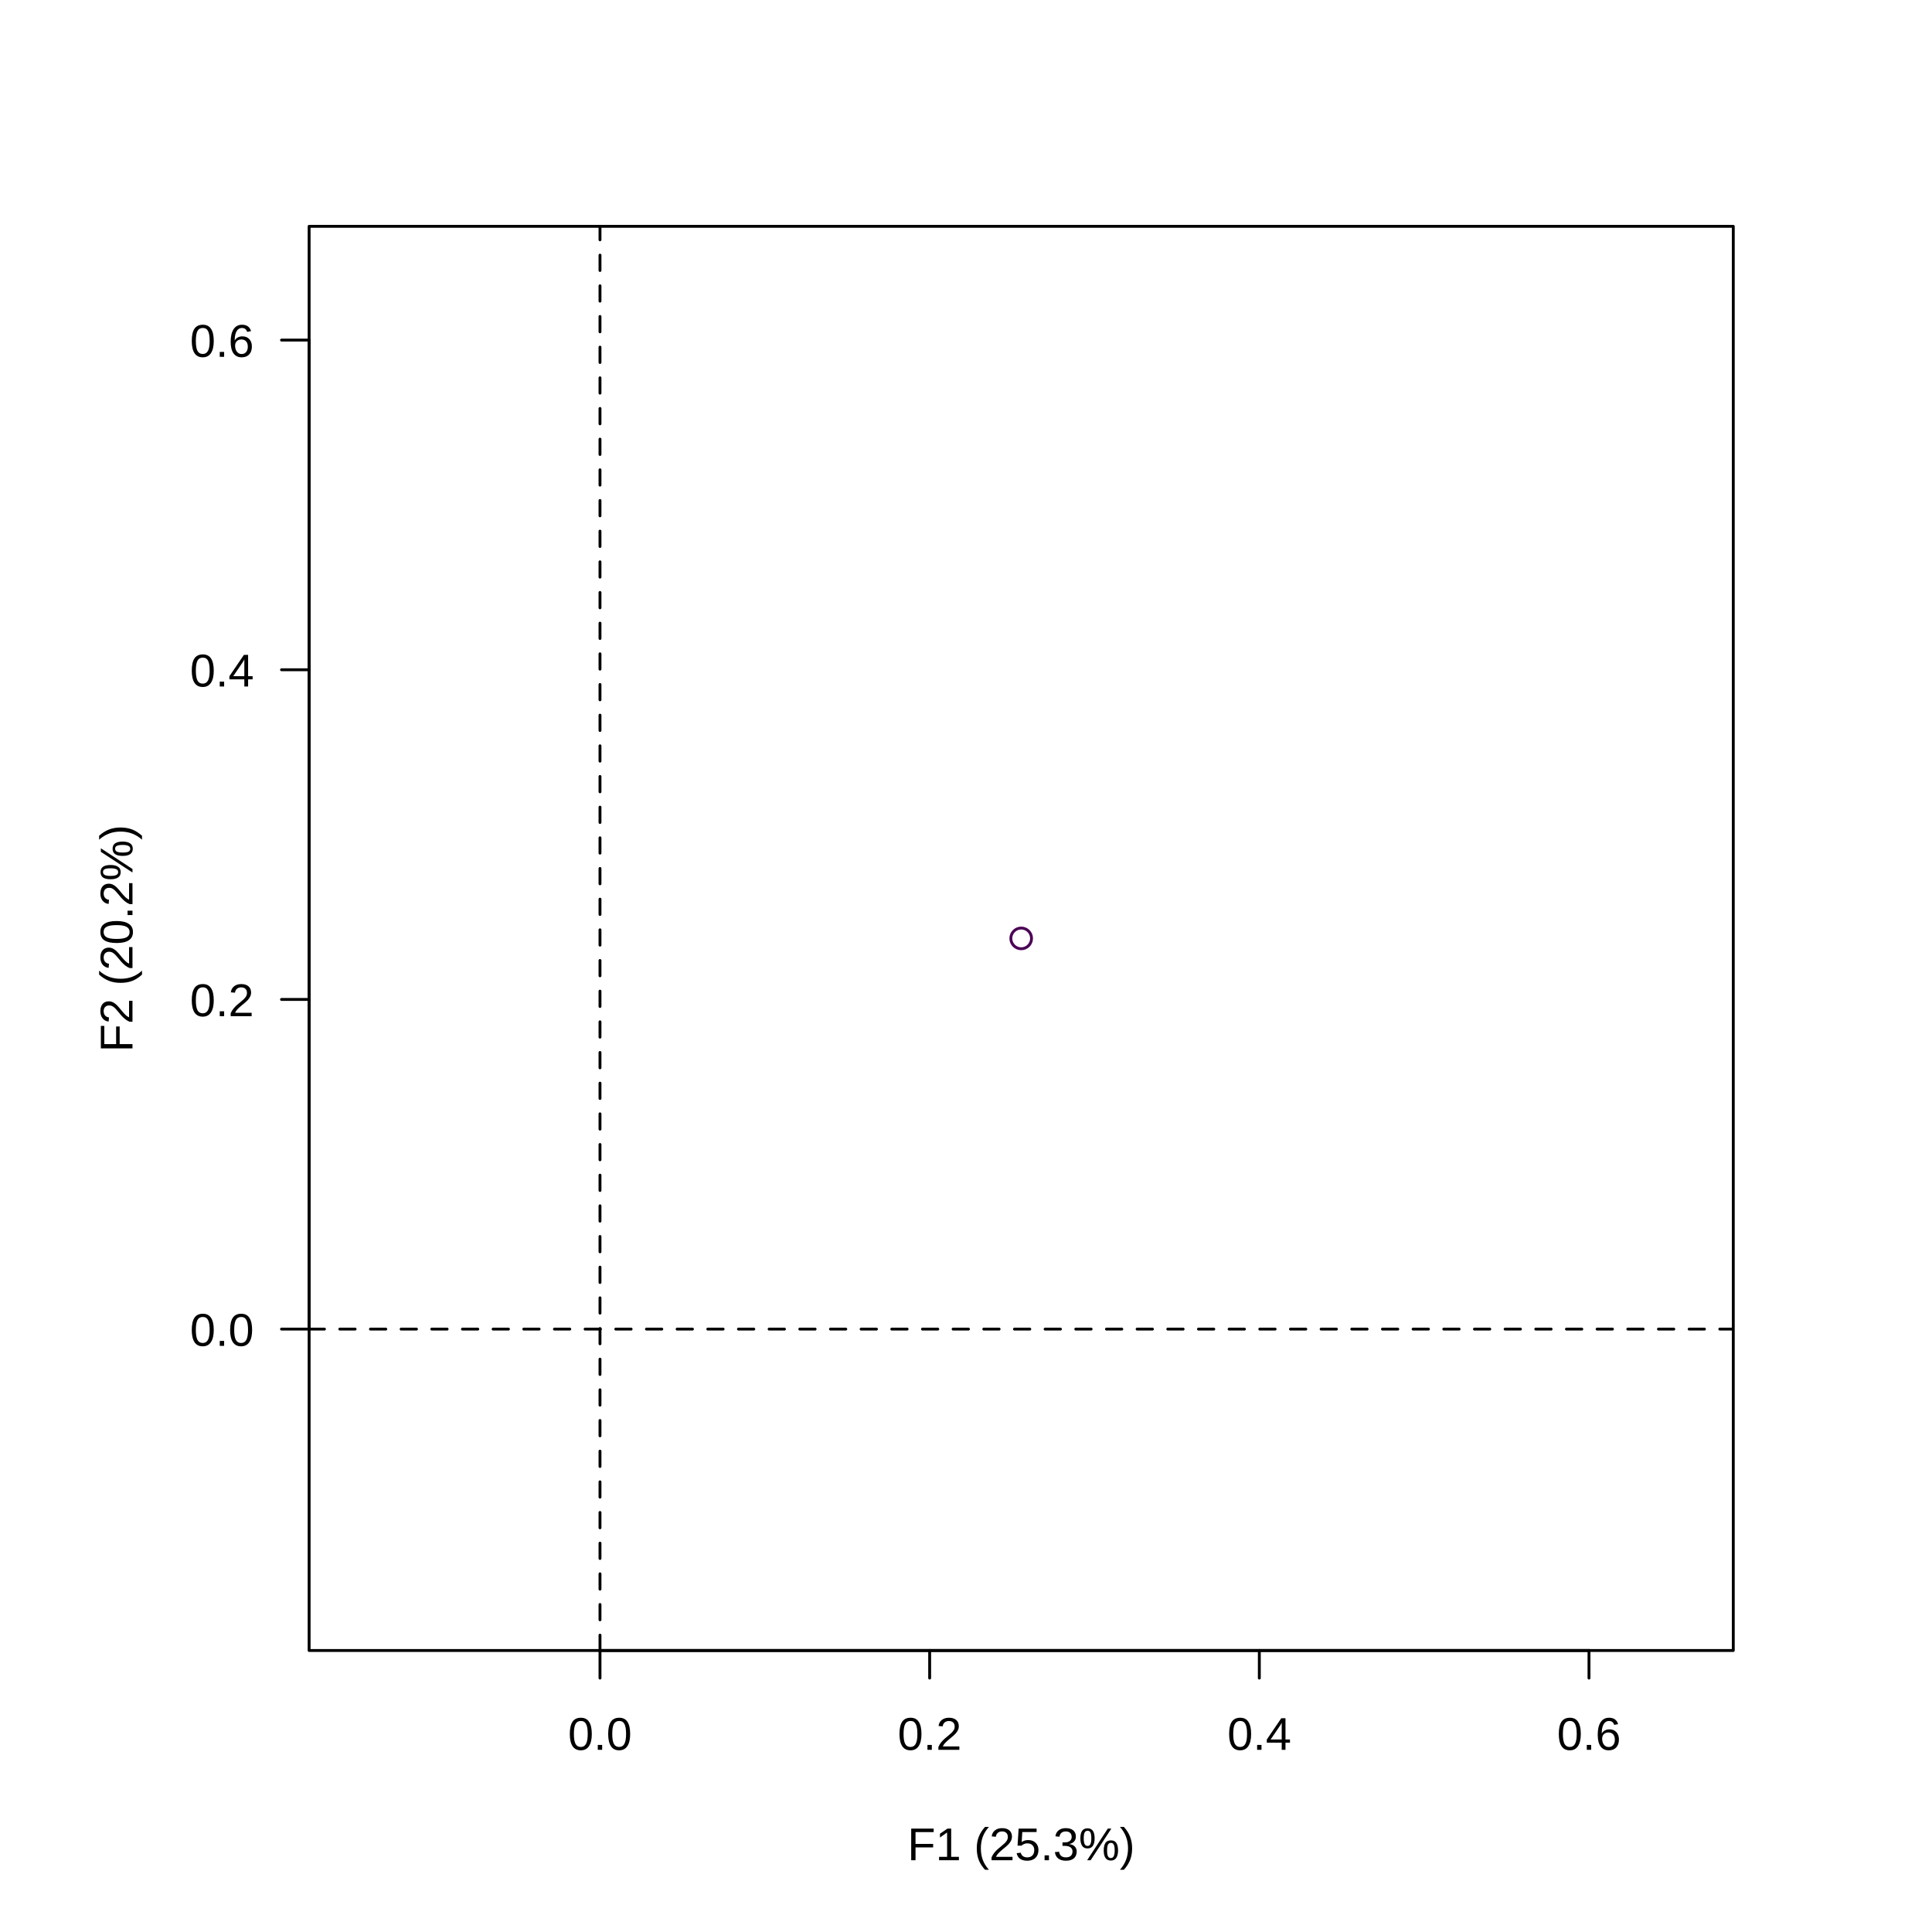
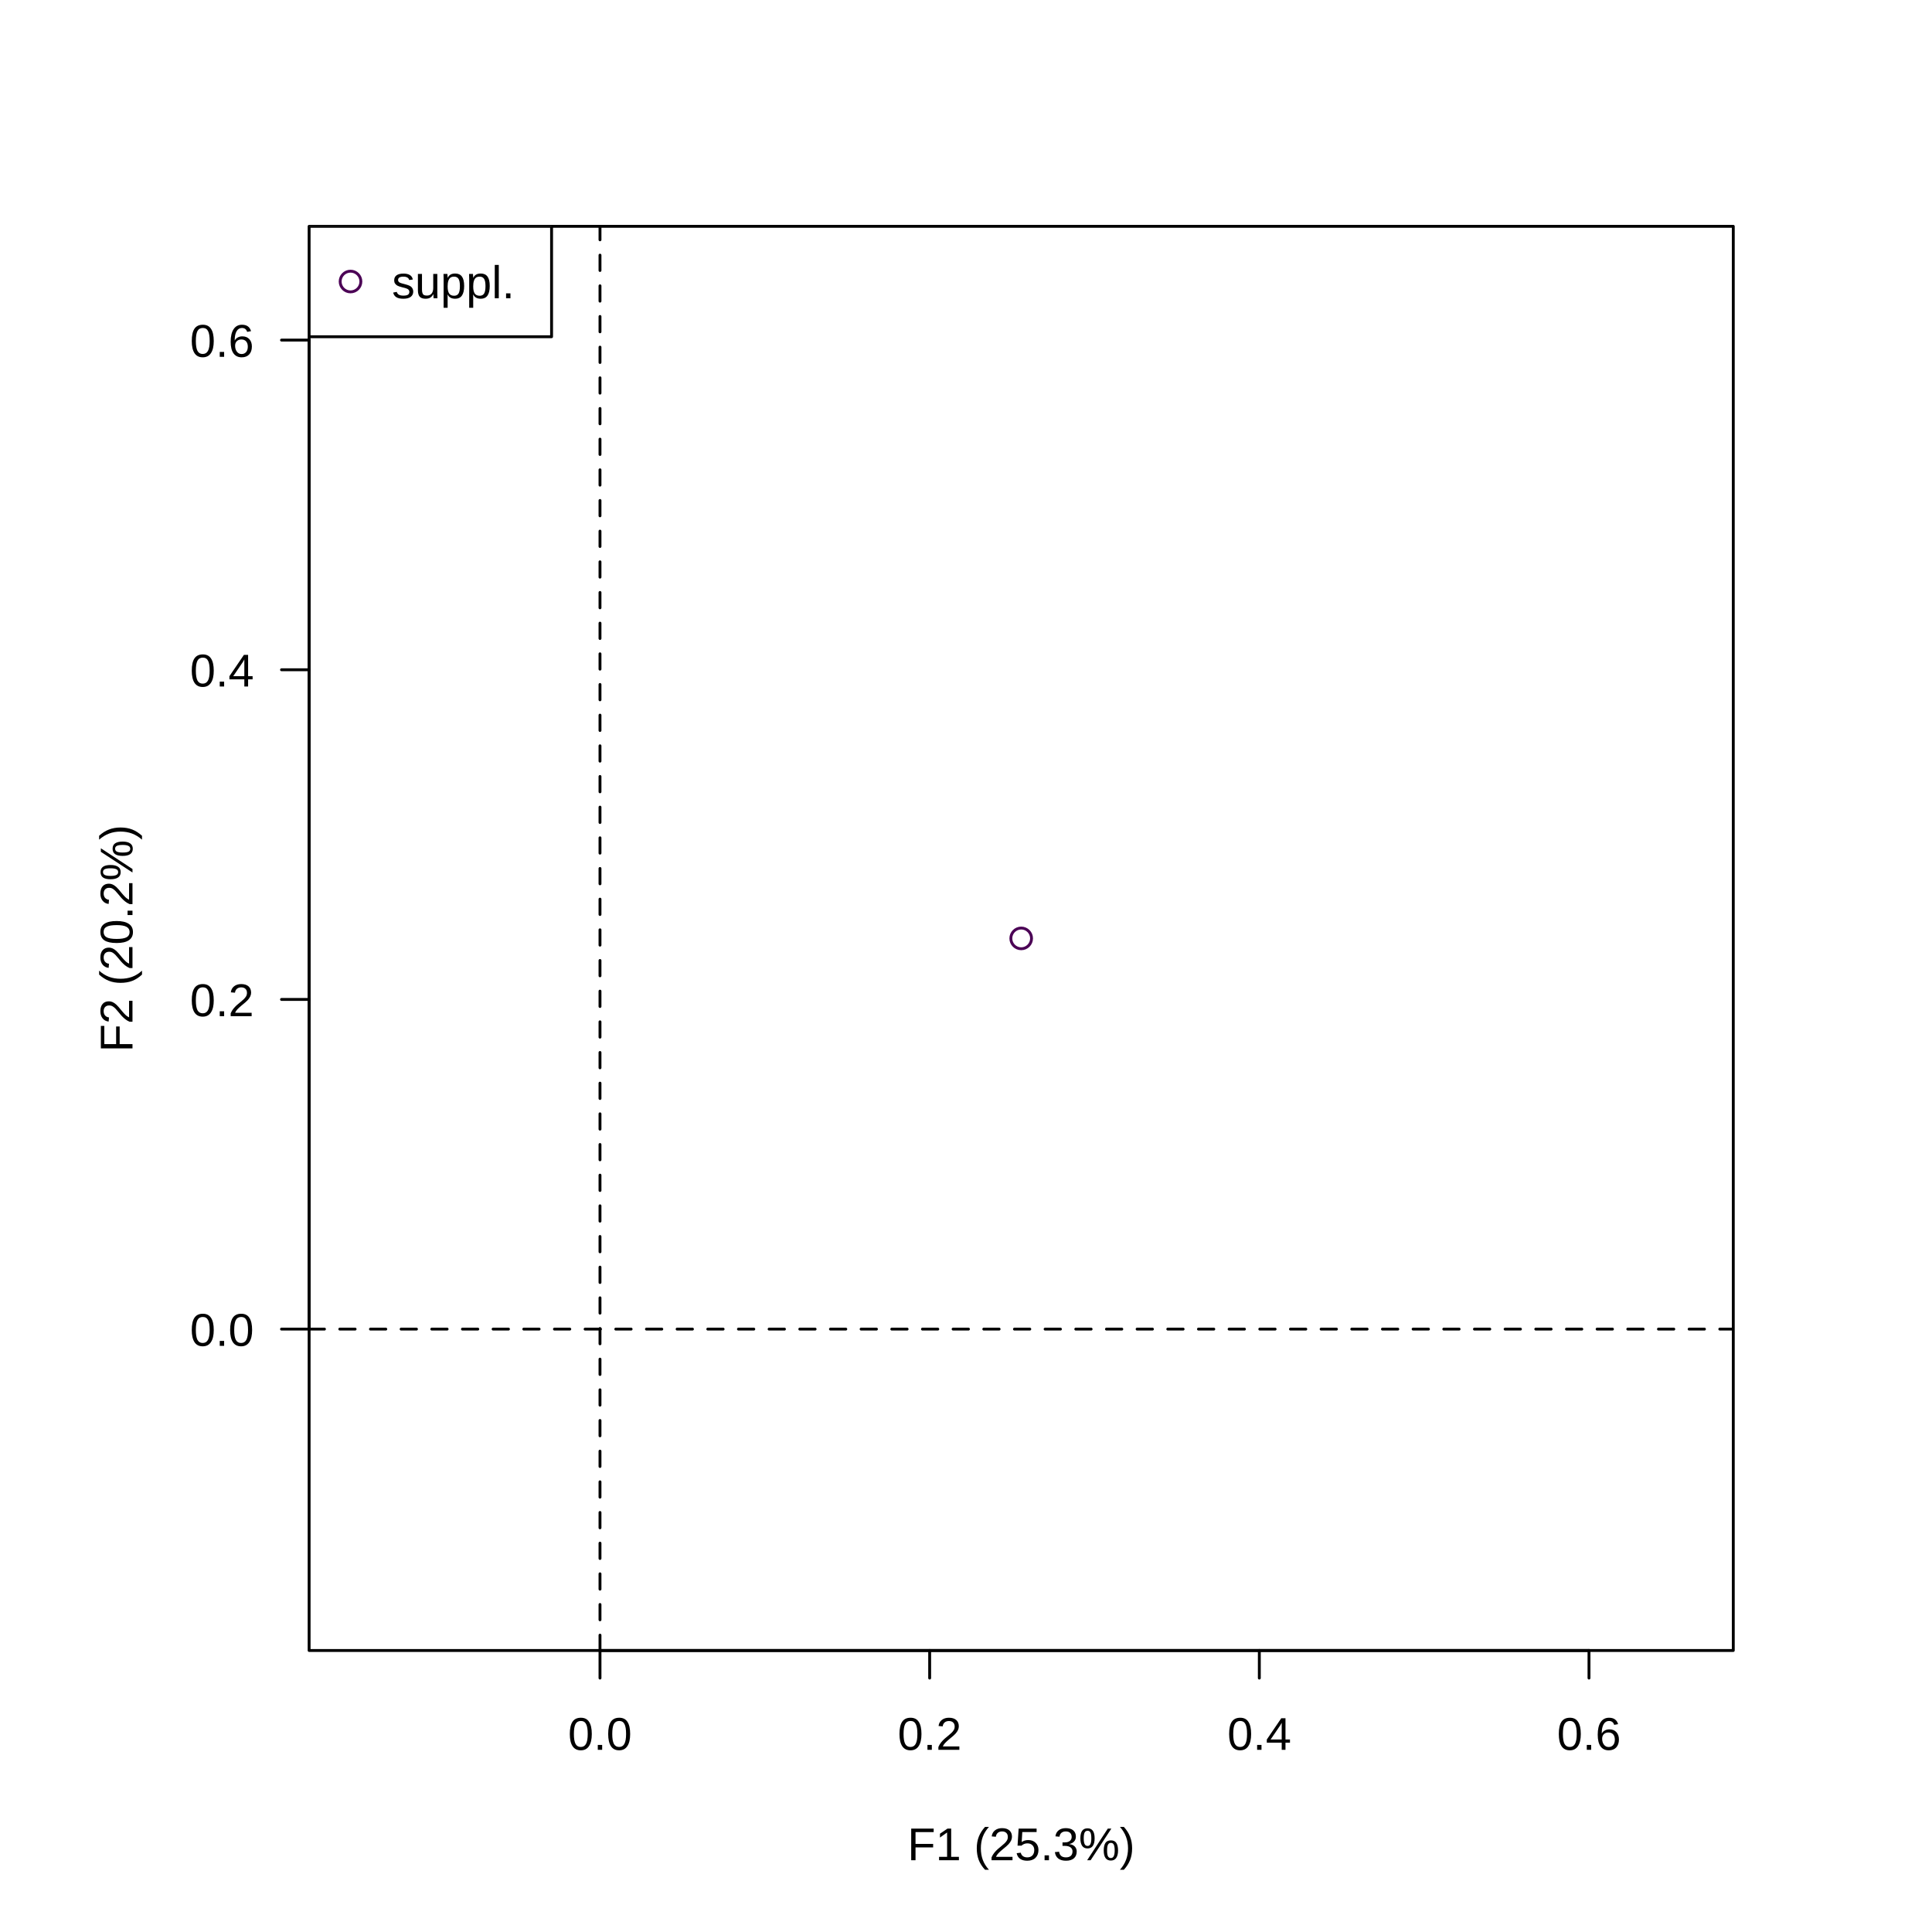
<svg xmlns="http://www.w3.org/2000/svg" class="svglite" width="504.00pt" height="504.00pt" viewBox="0 0 504.00 504.00">
  <defs>
    <style type="text/css">
    .svglite line, .svglite polyline, .svglite polygon, .svglite path, .svglite rect, .svglite circle {
      fill: none;
      stroke: #000000;
      stroke-linecap: round;
      stroke-linejoin: round;
      stroke-miterlimit: 10.00;
    }
    .svglite text {
      white-space: pre;
    }
  </style>
  </defs>
  <rect width="100%" height="100%" style="stroke: none; fill: #FFFFFF;" />
  <defs>
    <clipPath id="cpMC4wMHw1MDQuMDB8MC4wMHw1MDQuMDA=">
      <rect x="0.00" y="0.00" width="504.00" height="504.00" />
    </clipPath>
  </defs>
  <g clip-path="url(#cpMC4wMHw1MDQuMDB8MC4wMHw1MDQuMDA=)">
</g>
  <defs>
    <clipPath id="cpODAuNjR8NDUyLjE2fDU5LjA0fDQzMC41Ng==">
      <rect x="80.64" y="59.04" width="371.52" height="371.52" />
    </clipPath>
  </defs>
  <g clip-path="url(#cpODAuNjR8NDUyLjE2fDU5LjA0fDQzMC41Ng==)">
    <line x1="80.64" y1="346.72" x2="452.16" y2="346.72" style="stroke-width: 0.75; stroke-dasharray: 4.00,4.00;" />
    <line x1="156.52" y1="430.56" x2="156.52" y2="59.04" style="stroke-width: 0.75; stroke-dasharray: 4.00,4.00;" />
    <circle cx="266.40" cy="244.80" r="2.70" style="stroke-width: 0.75; stroke: #4B0055;" />
  </g>
  <g clip-path="url(#cpMC4wMHw1MDQuMDB8MC4wMHw1MDQuMDA=)">
    <line x1="156.52" y1="430.56" x2="414.52" y2="430.56" style="stroke-width: 0.75;" />
    <line x1="156.52" y1="430.56" x2="156.52" y2="437.76" style="stroke-width: 0.75;" />
    <line x1="242.52" y1="430.56" x2="242.52" y2="437.76" style="stroke-width: 0.75;" />
    <line x1="328.52" y1="430.56" x2="328.52" y2="437.76" style="stroke-width: 0.75;" />
    <line x1="414.52" y1="430.56" x2="414.52" y2="437.76" style="stroke-width: 0.75;" />
    <text x="156.52" y="456.48" text-anchor="middle" style="font-size: 12.00px; font-family: &quot;Arial&quot;;" textLength="19.09px" lengthAdjust="spacingAndGlyphs">0.0</text>
    <text x="242.52" y="456.48" text-anchor="middle" style="font-size: 12.00px; font-family: &quot;Arial&quot;;" textLength="19.09px" lengthAdjust="spacingAndGlyphs">0.2</text>
    <text x="328.52" y="456.48" text-anchor="middle" style="font-size: 12.00px; font-family: &quot;Arial&quot;;" textLength="19.09px" lengthAdjust="spacingAndGlyphs">0.4</text>
    <text x="414.52" y="456.48" text-anchor="middle" style="font-size: 12.00px; font-family: &quot;Arial&quot;;" textLength="19.09px" lengthAdjust="spacingAndGlyphs">0.6</text>
    <line x1="80.64" y1="346.72" x2="80.64" y2="88.72" style="stroke-width: 0.75;" />
    <line x1="80.64" y1="346.72" x2="73.44" y2="346.72" style="stroke-width: 0.75;" />
    <line x1="80.64" y1="260.72" x2="73.44" y2="260.72" style="stroke-width: 0.75;" />
    <line x1="80.64" y1="174.72" x2="73.44" y2="174.72" style="stroke-width: 0.75;" />
    <line x1="80.64" y1="88.72" x2="73.44" y2="88.72" style="stroke-width: 0.75;" />
    <text x="66.24" y="351.09" text-anchor="end" style="font-size: 12.00px; font-family: &quot;Arial&quot;;" textLength="19.09px" lengthAdjust="spacingAndGlyphs">0.0</text>
    <text x="66.24" y="265.09" text-anchor="end" style="font-size: 12.00px; font-family: &quot;Arial&quot;;" textLength="19.09px" lengthAdjust="spacingAndGlyphs">0.2</text>
    <text x="66.24" y="179.09" text-anchor="end" style="font-size: 12.00px; font-family: &quot;Arial&quot;;" textLength="19.09px" lengthAdjust="spacingAndGlyphs">0.4</text>
    <text x="66.24" y="93.09" text-anchor="end" style="font-size: 12.00px; font-family: &quot;Arial&quot;;" textLength="19.09px" lengthAdjust="spacingAndGlyphs">0.6</text>
    <polygon points="80.64,430.56 452.16,430.56 452.16,59.04 80.64,59.04 " style="stroke-width: 0.75;" />
    <text x="266.40" y="485.28" text-anchor="middle" style="font-size: 12.00px; font-family: &quot;Arial&quot;;" textLength="65.86px" lengthAdjust="spacingAndGlyphs">F1 (25.3%)</text>
    <text transform="translate(34.56,244.80) rotate(-90)" text-anchor="middle" style="font-size: 12.00px; font-family: &quot;Arial&quot;;" textLength="65.86px" lengthAdjust="spacingAndGlyphs">F2 (20.2%)</text>
  </g>
+   <g clip-path="url(#cpODAuNjR8NDUyLjE2fDU5LjA0fDQzMC41Ng==)">
+     <rect x="80.64" y="59.04" width="63.25" height="28.80" style="stroke-width: 0.75; fill: #FFFFFF;" />
+     <circle cx="91.44" cy="73.44" r="2.70" style="stroke-width: 0.75; stroke: #4B0055;" />
+     <text x="102.24" y="77.81" style="font-size: 12.00px; font-family: &quot;Arial&quot;;" textLength="36.25px" lengthAdjust="spacingAndGlyphs">suppl.</text>
+   </g>
</svg>
